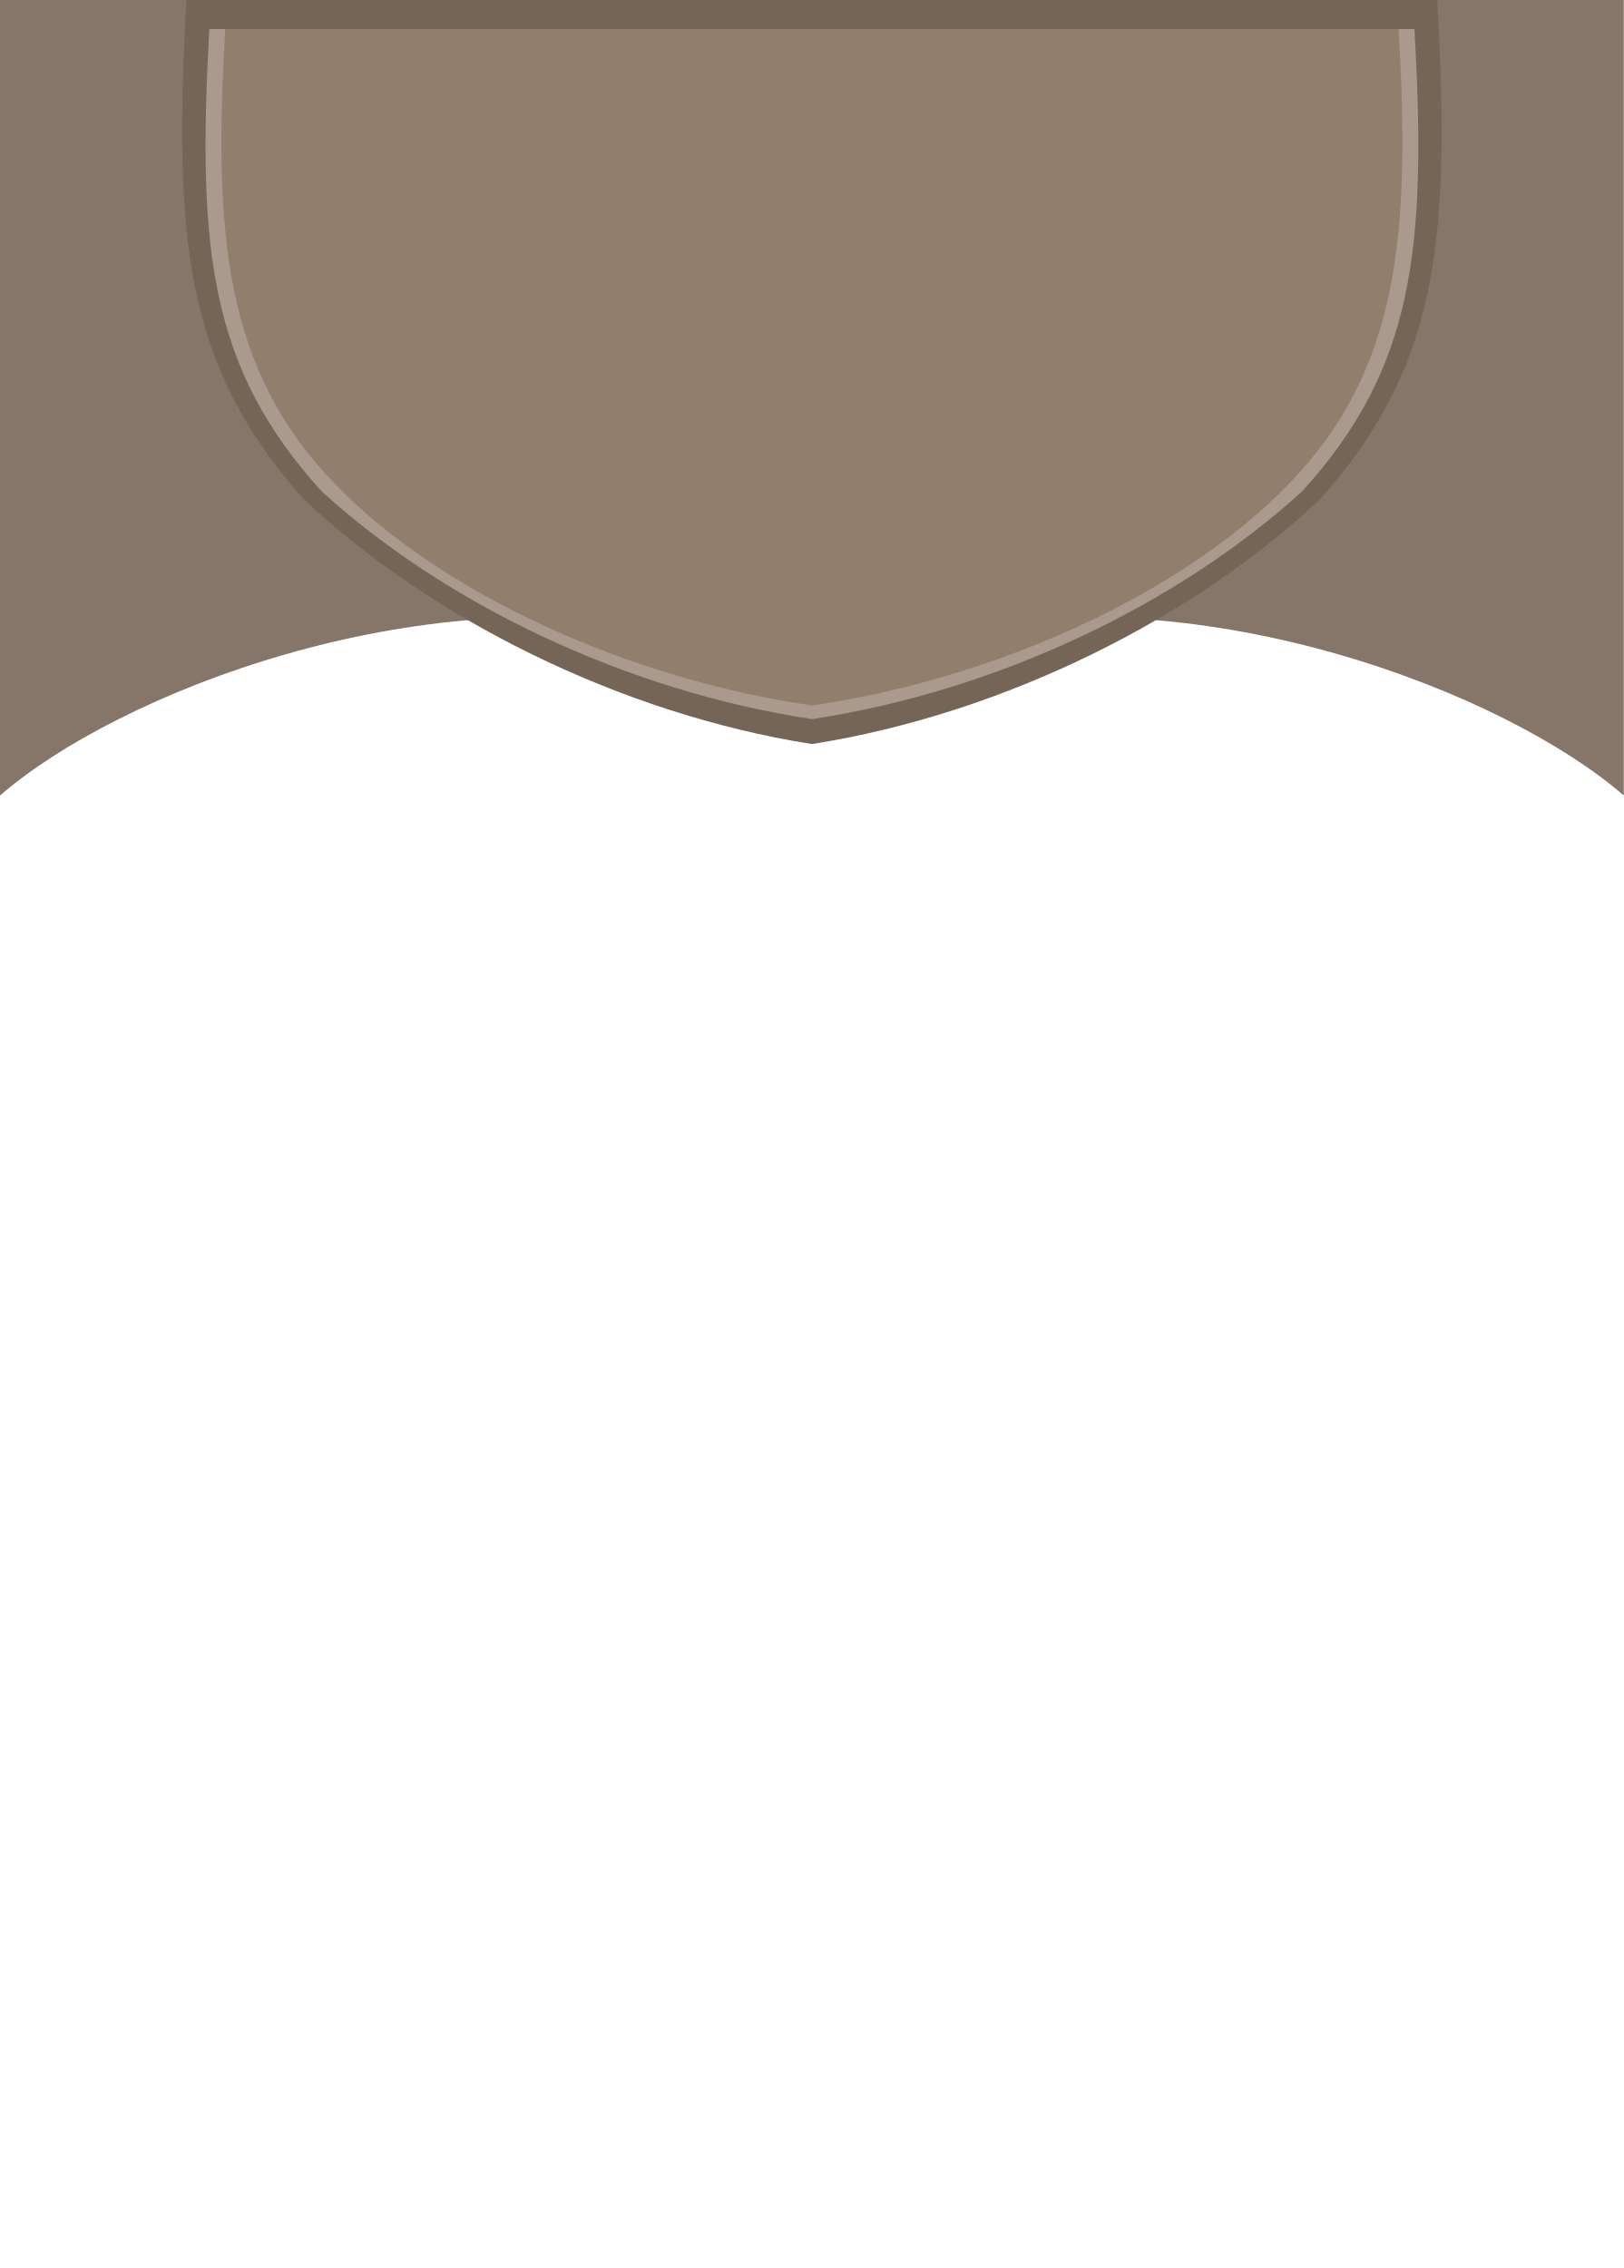
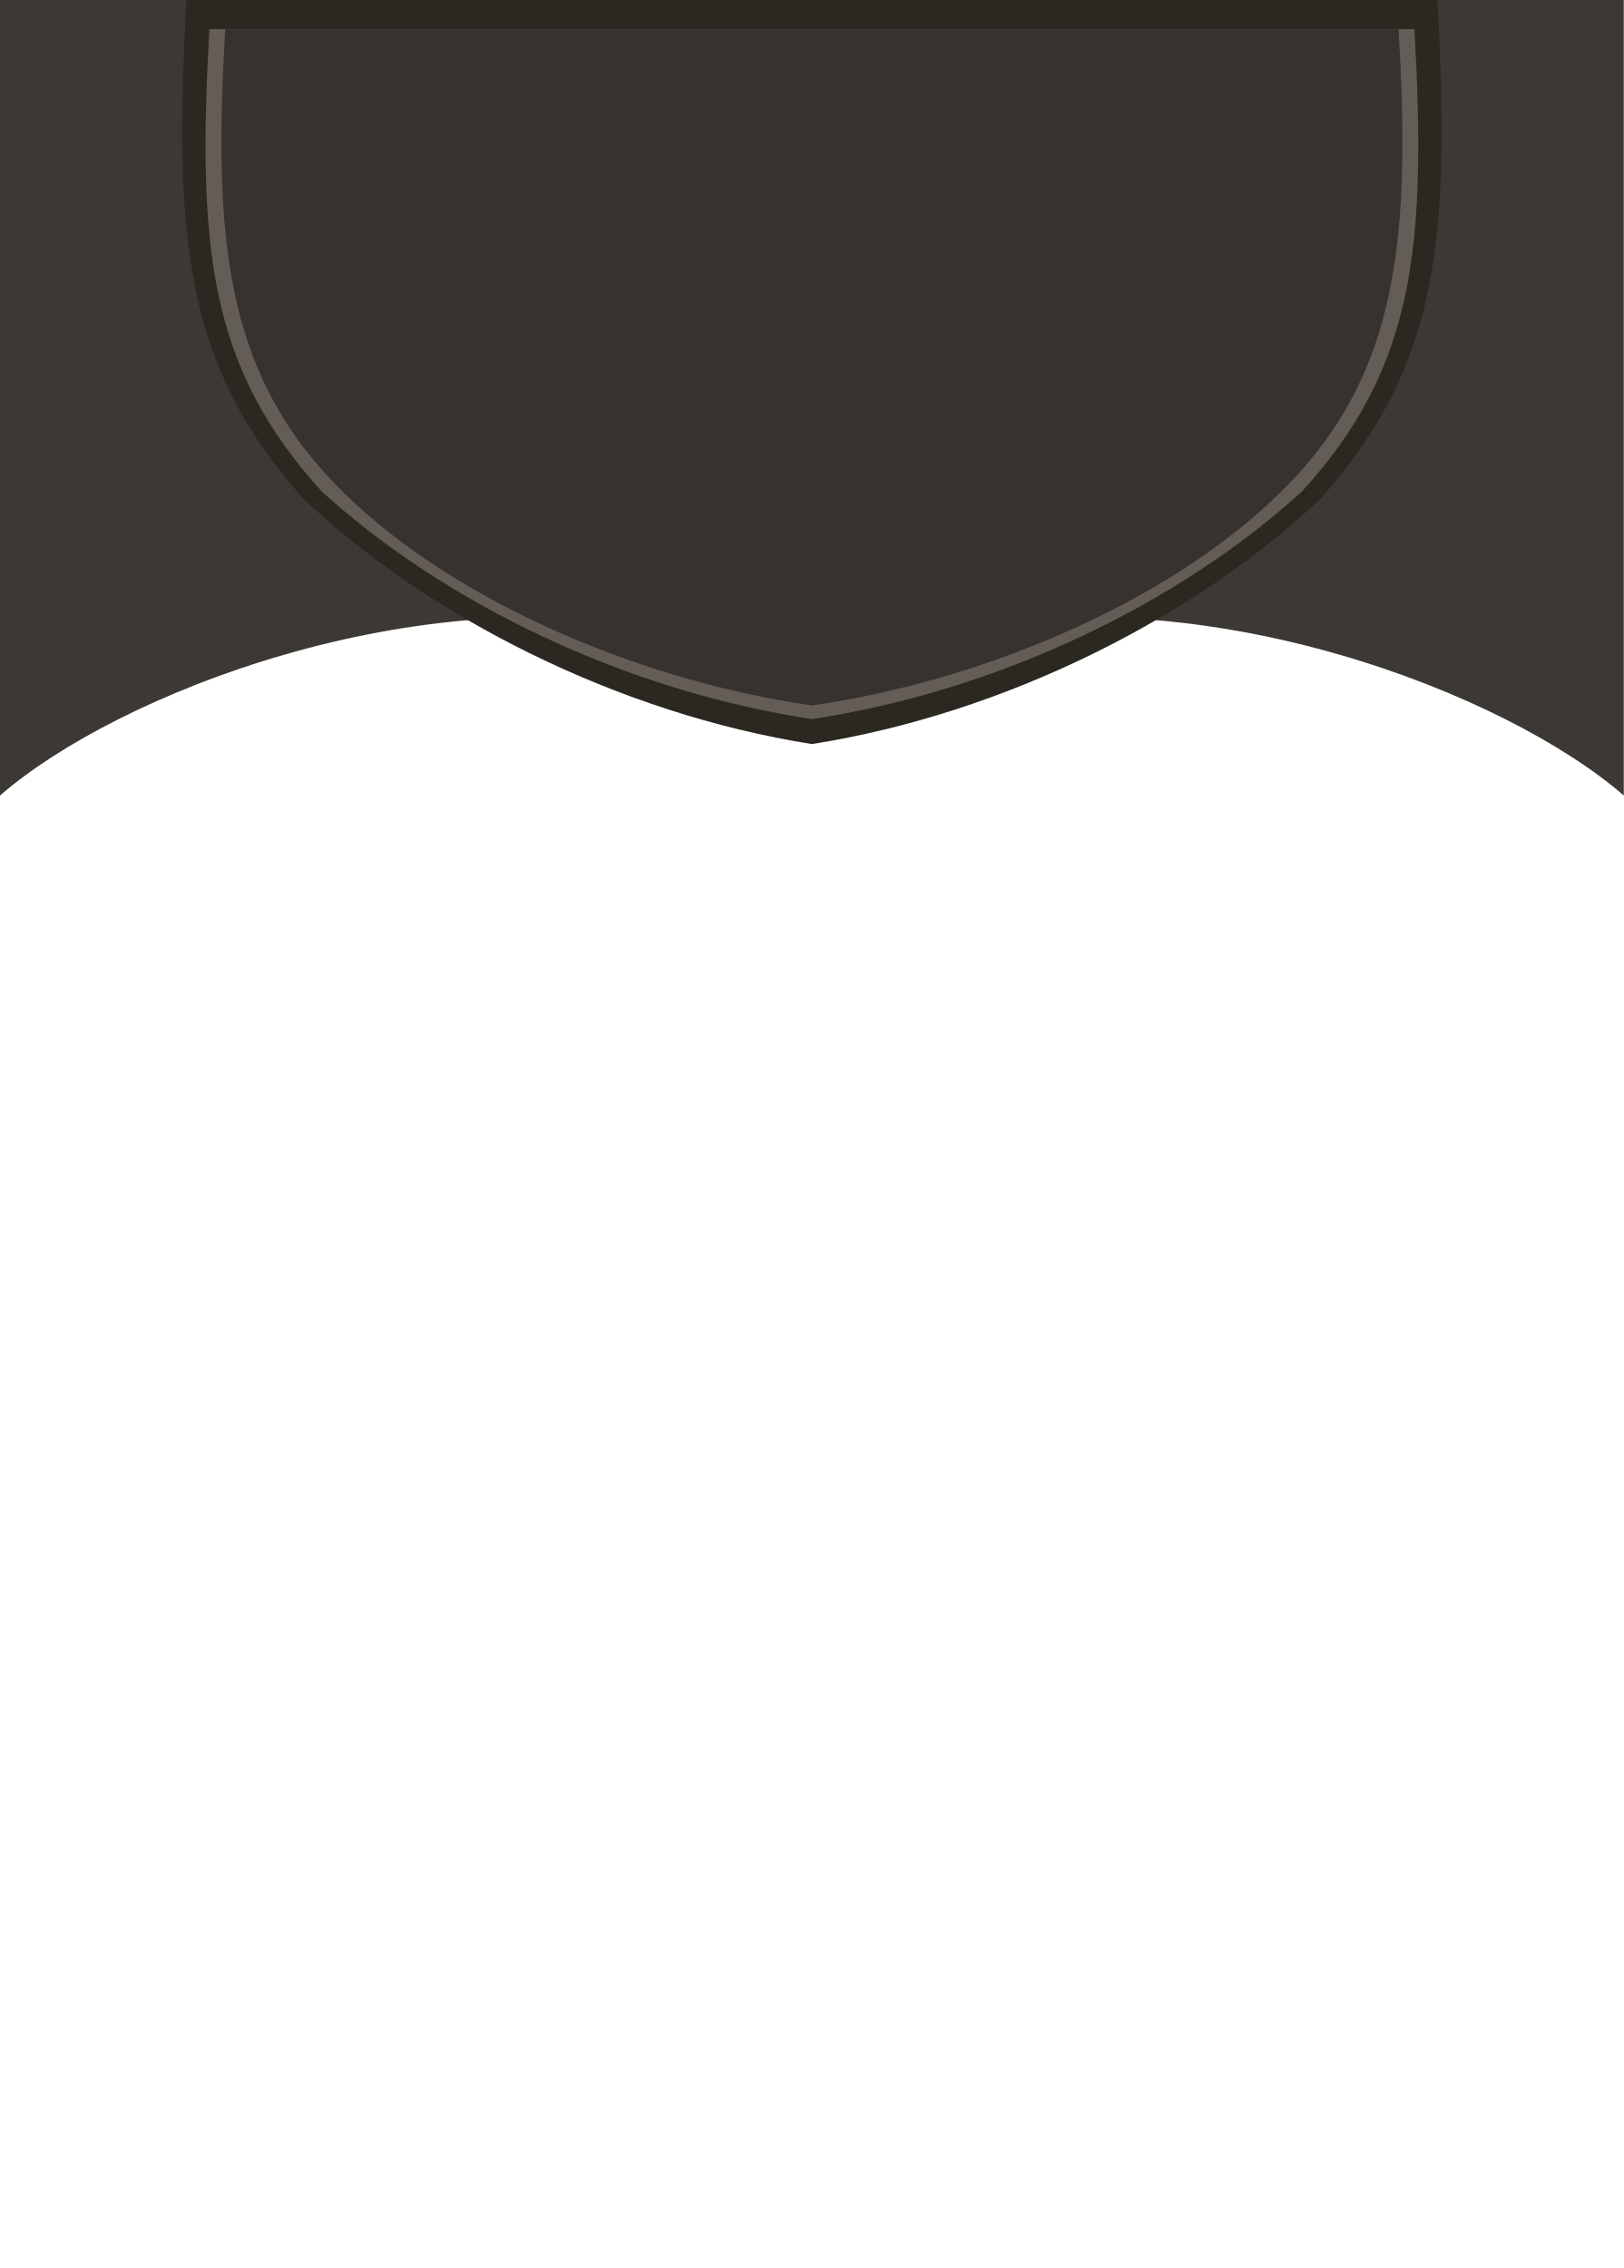
<svg xmlns="http://www.w3.org/2000/svg" width="63mm" height="88mm" viewBox="0 0 63 88" version="1.1" id="svg3">
  <defs id="defs3" />
-   <path id="rect1" style="fill:#867669;stroke-width:0.304;fill-opacity:1" d="M 0 -6.6639056e-05 L 0 30.867 C 4.572 26.894 16.167 22.369 26.282 24.487 C 28.685 26.084 30.569 26.863 31.5 26.293 C 32.431 26.863 34.314 26.084 36.718 24.487 C 46.833 22.369 58.428 26.894 63 30.867 L 63 -6.6639056e-05 L 0 -6.6639056e-05 z " />
-   <path id="rect2" style="fill:#756557;fill-opacity:1;stroke-width:0.271" d="M 7.232,-6.6581821e-5 C 6.741,9.168 7.112,14.125 11.763,19.346 16.582,23.916 23.971,27.684 31.5,28.87 39.028,27.684 46.418,23.916 51.238,19.346 55.888,14.125 56.259,9.168 55.768,-6.6581821e-5 H 31.5 Z" />
-   <path id="path2" style="fill:#a99a8d;fill-opacity:1;stroke-width:0.256" d="m 8.122,1.129 c -0.474,8.502 -0.009,13.136 4.363,17.941 4.755,4.332 11.762,7.733 19.015,8.832 7.253,-1.099 14.259,-4.501 19.015,-8.833 4.372,-4.805 4.838,-9.438 4.364,-17.94 H 31.5 Z" />
-   <path id="path3" style="fill:#917e6d;fill-opacity:1;stroke-width:0.244" d="M 8.739,1.129 C 8.278,9.029 8.687,14.334 12.988,18.766 c 4.141,4.296 11.451,7.585 18.512,8.607 7.061,-1.021 14.372,-4.31 18.513,-8.607 4.301,-4.431 4.71,-9.736 4.249,-17.637 z" />
+   <path id="rect1" style="fill:#3c3834;stroke-width:0.304;fill-opacity:1" d="M 0 -6.6639056e-05 L 0 30.867 C 4.572 26.894 16.167 22.369 26.282 24.487 C 28.685 26.084 30.569 26.863 31.5 26.293 C 32.431 26.863 34.314 26.084 36.718 24.487 C 46.833 22.369 58.428 26.894 63 30.867 L 63 -6.6639056e-05 L 0 -6.6639056e-05 z " />
+   <path id="rect2" style="fill:#2b2721;fill-opacity:1;stroke-width:0.271" d="M 7.232,-6.6581821e-5 C 6.741,9.168 7.112,14.125 11.763,19.346 16.582,23.916 23.971,27.684 31.5,28.87 39.028,27.684 46.418,23.916 51.238,19.346 55.888,14.125 56.259,9.168 55.768,-6.6581821e-5 H 31.5 Z" />
+   <path id="path2" style="fill:#645c56;fill-opacity:1;stroke-width:0.256" d="m 8.122,1.129 c -0.474,8.502 -0.009,13.136 4.363,17.941 4.755,4.332 11.762,7.733 19.015,8.832 7.253,-1.099 14.259,-4.501 19.015,-8.833 4.372,-4.805 4.838,-9.438 4.364,-17.94 H 31.5 Z" />
+   <path id="path3" style="fill:#37322e;fill-opacity:1;stroke-width:0.244" d="M 8.739,1.129 C 8.278,9.029 8.687,14.334 12.988,18.766 c 4.141,4.296 11.451,7.585 18.512,8.607 7.061,-1.021 14.372,-4.31 18.513,-8.607 4.301,-4.431 4.71,-9.736 4.249,-17.637 z" />
</svg>
